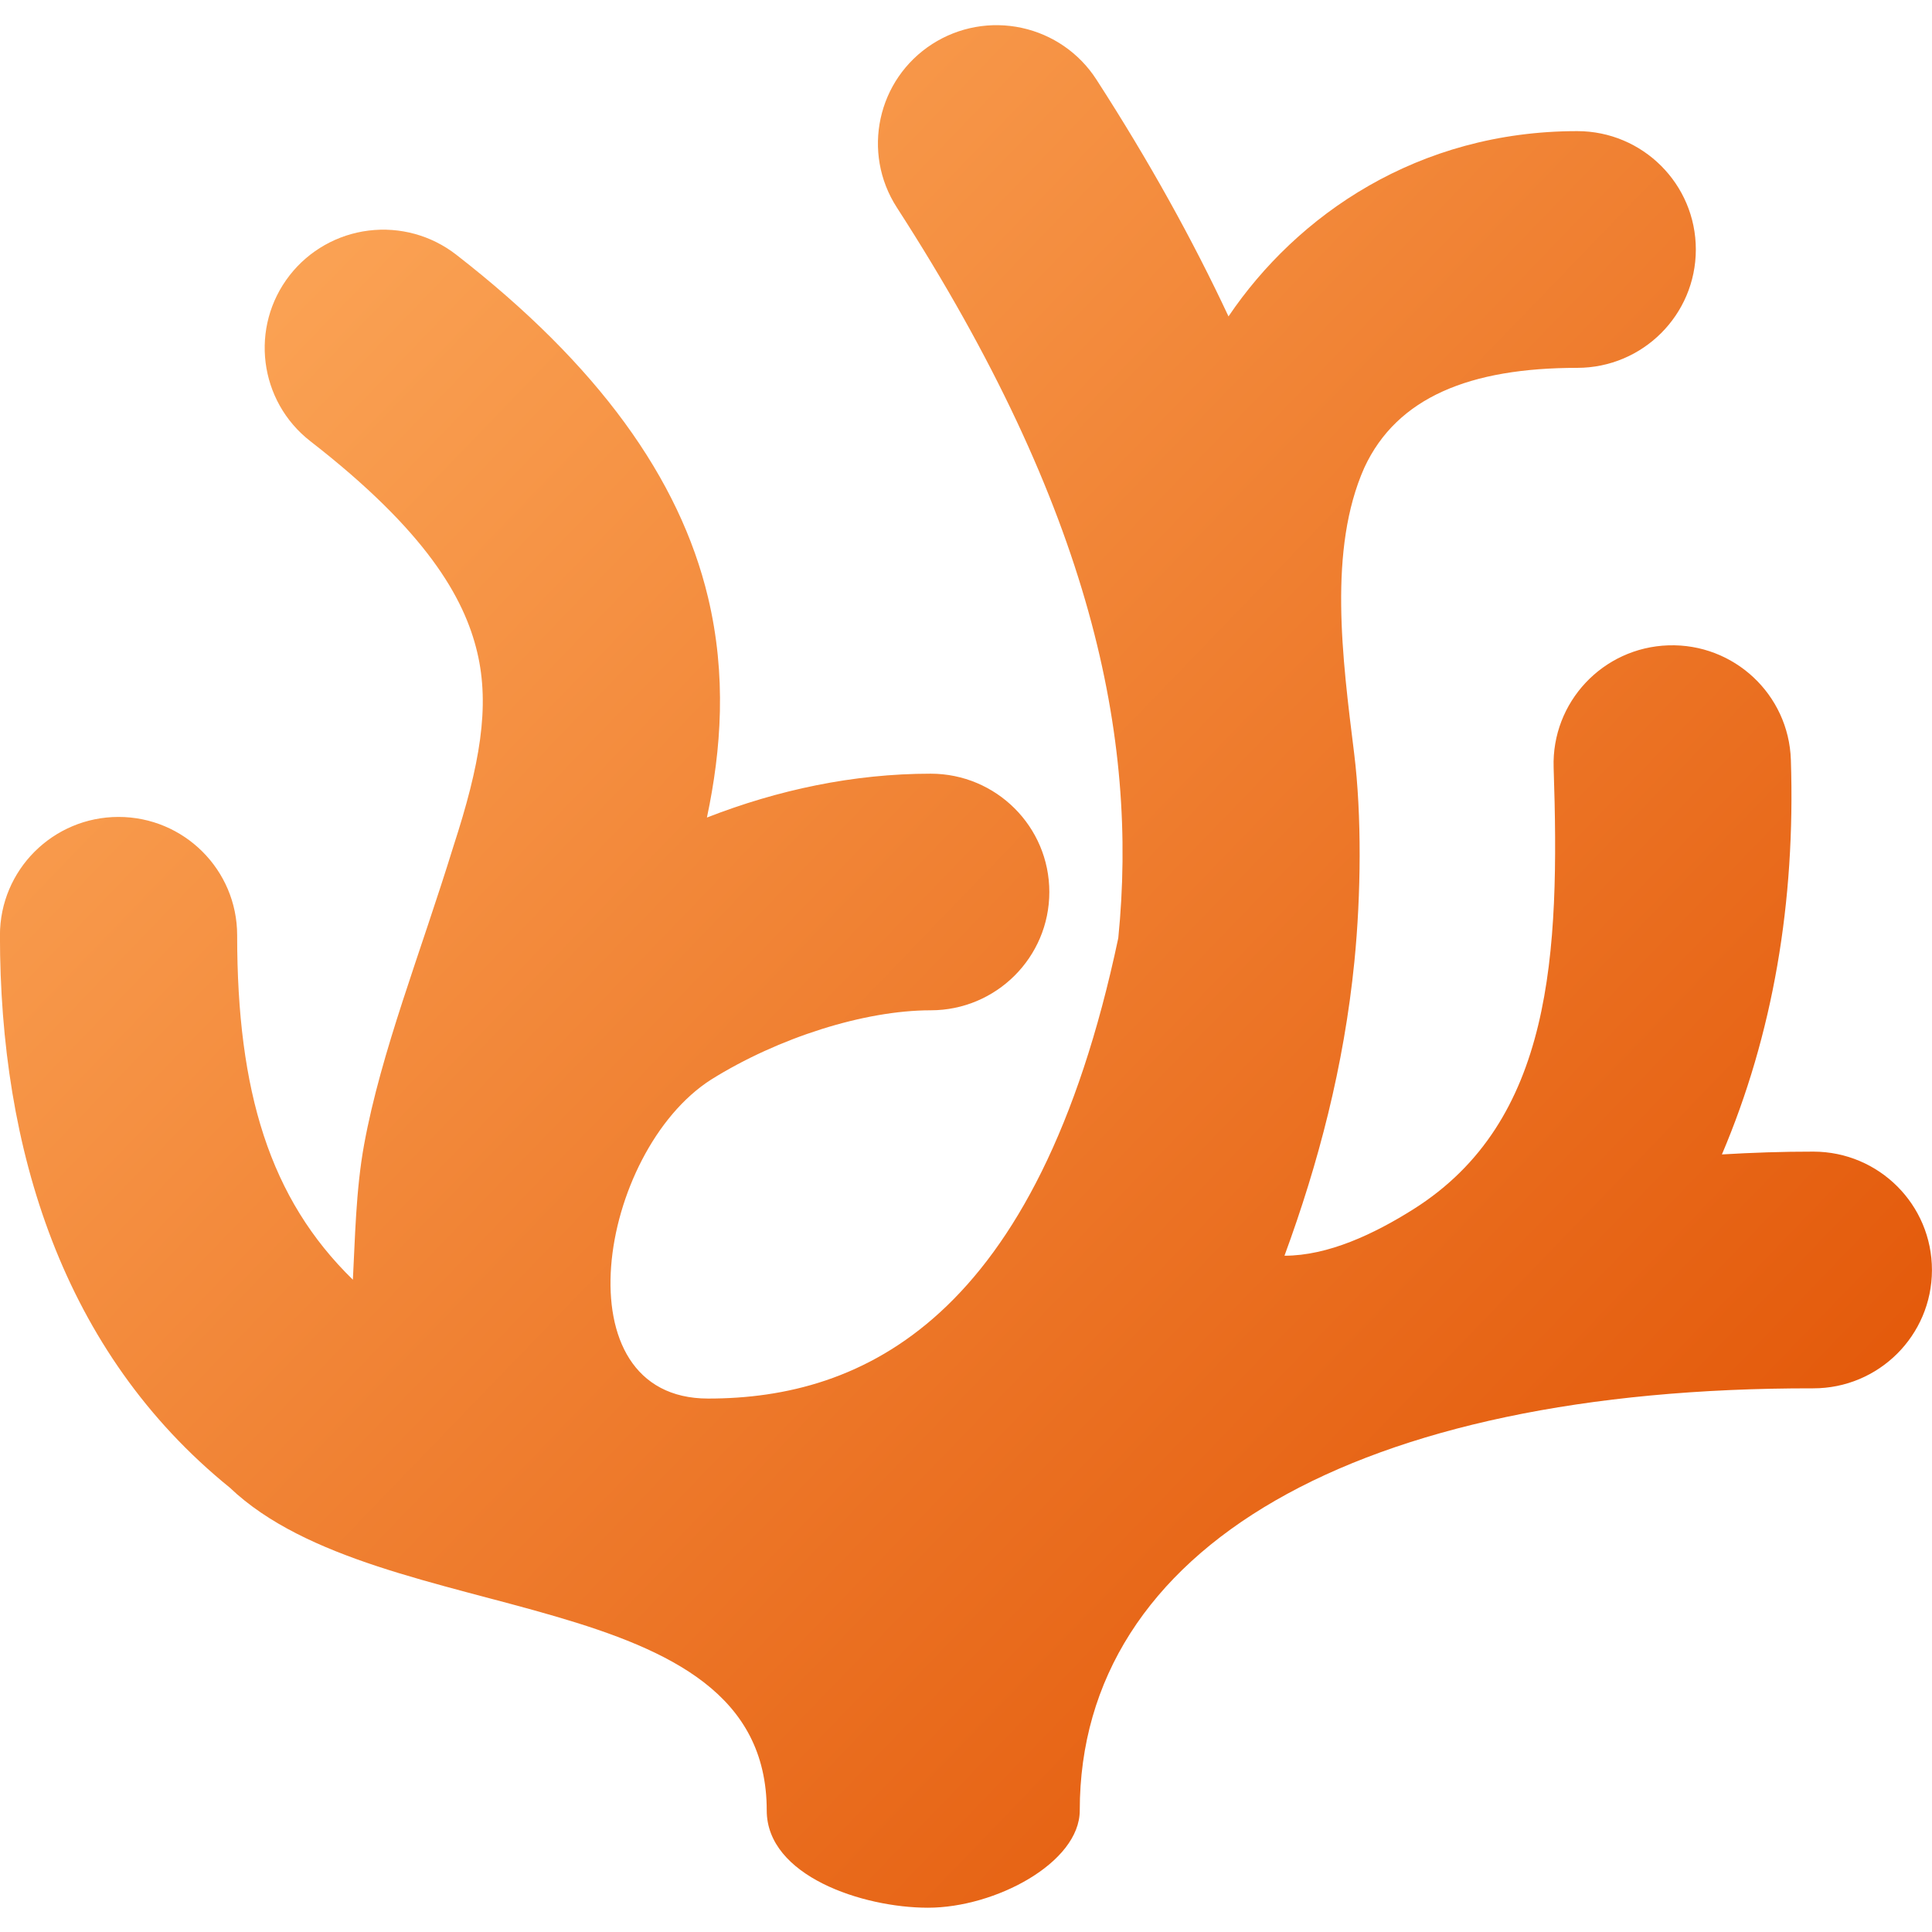
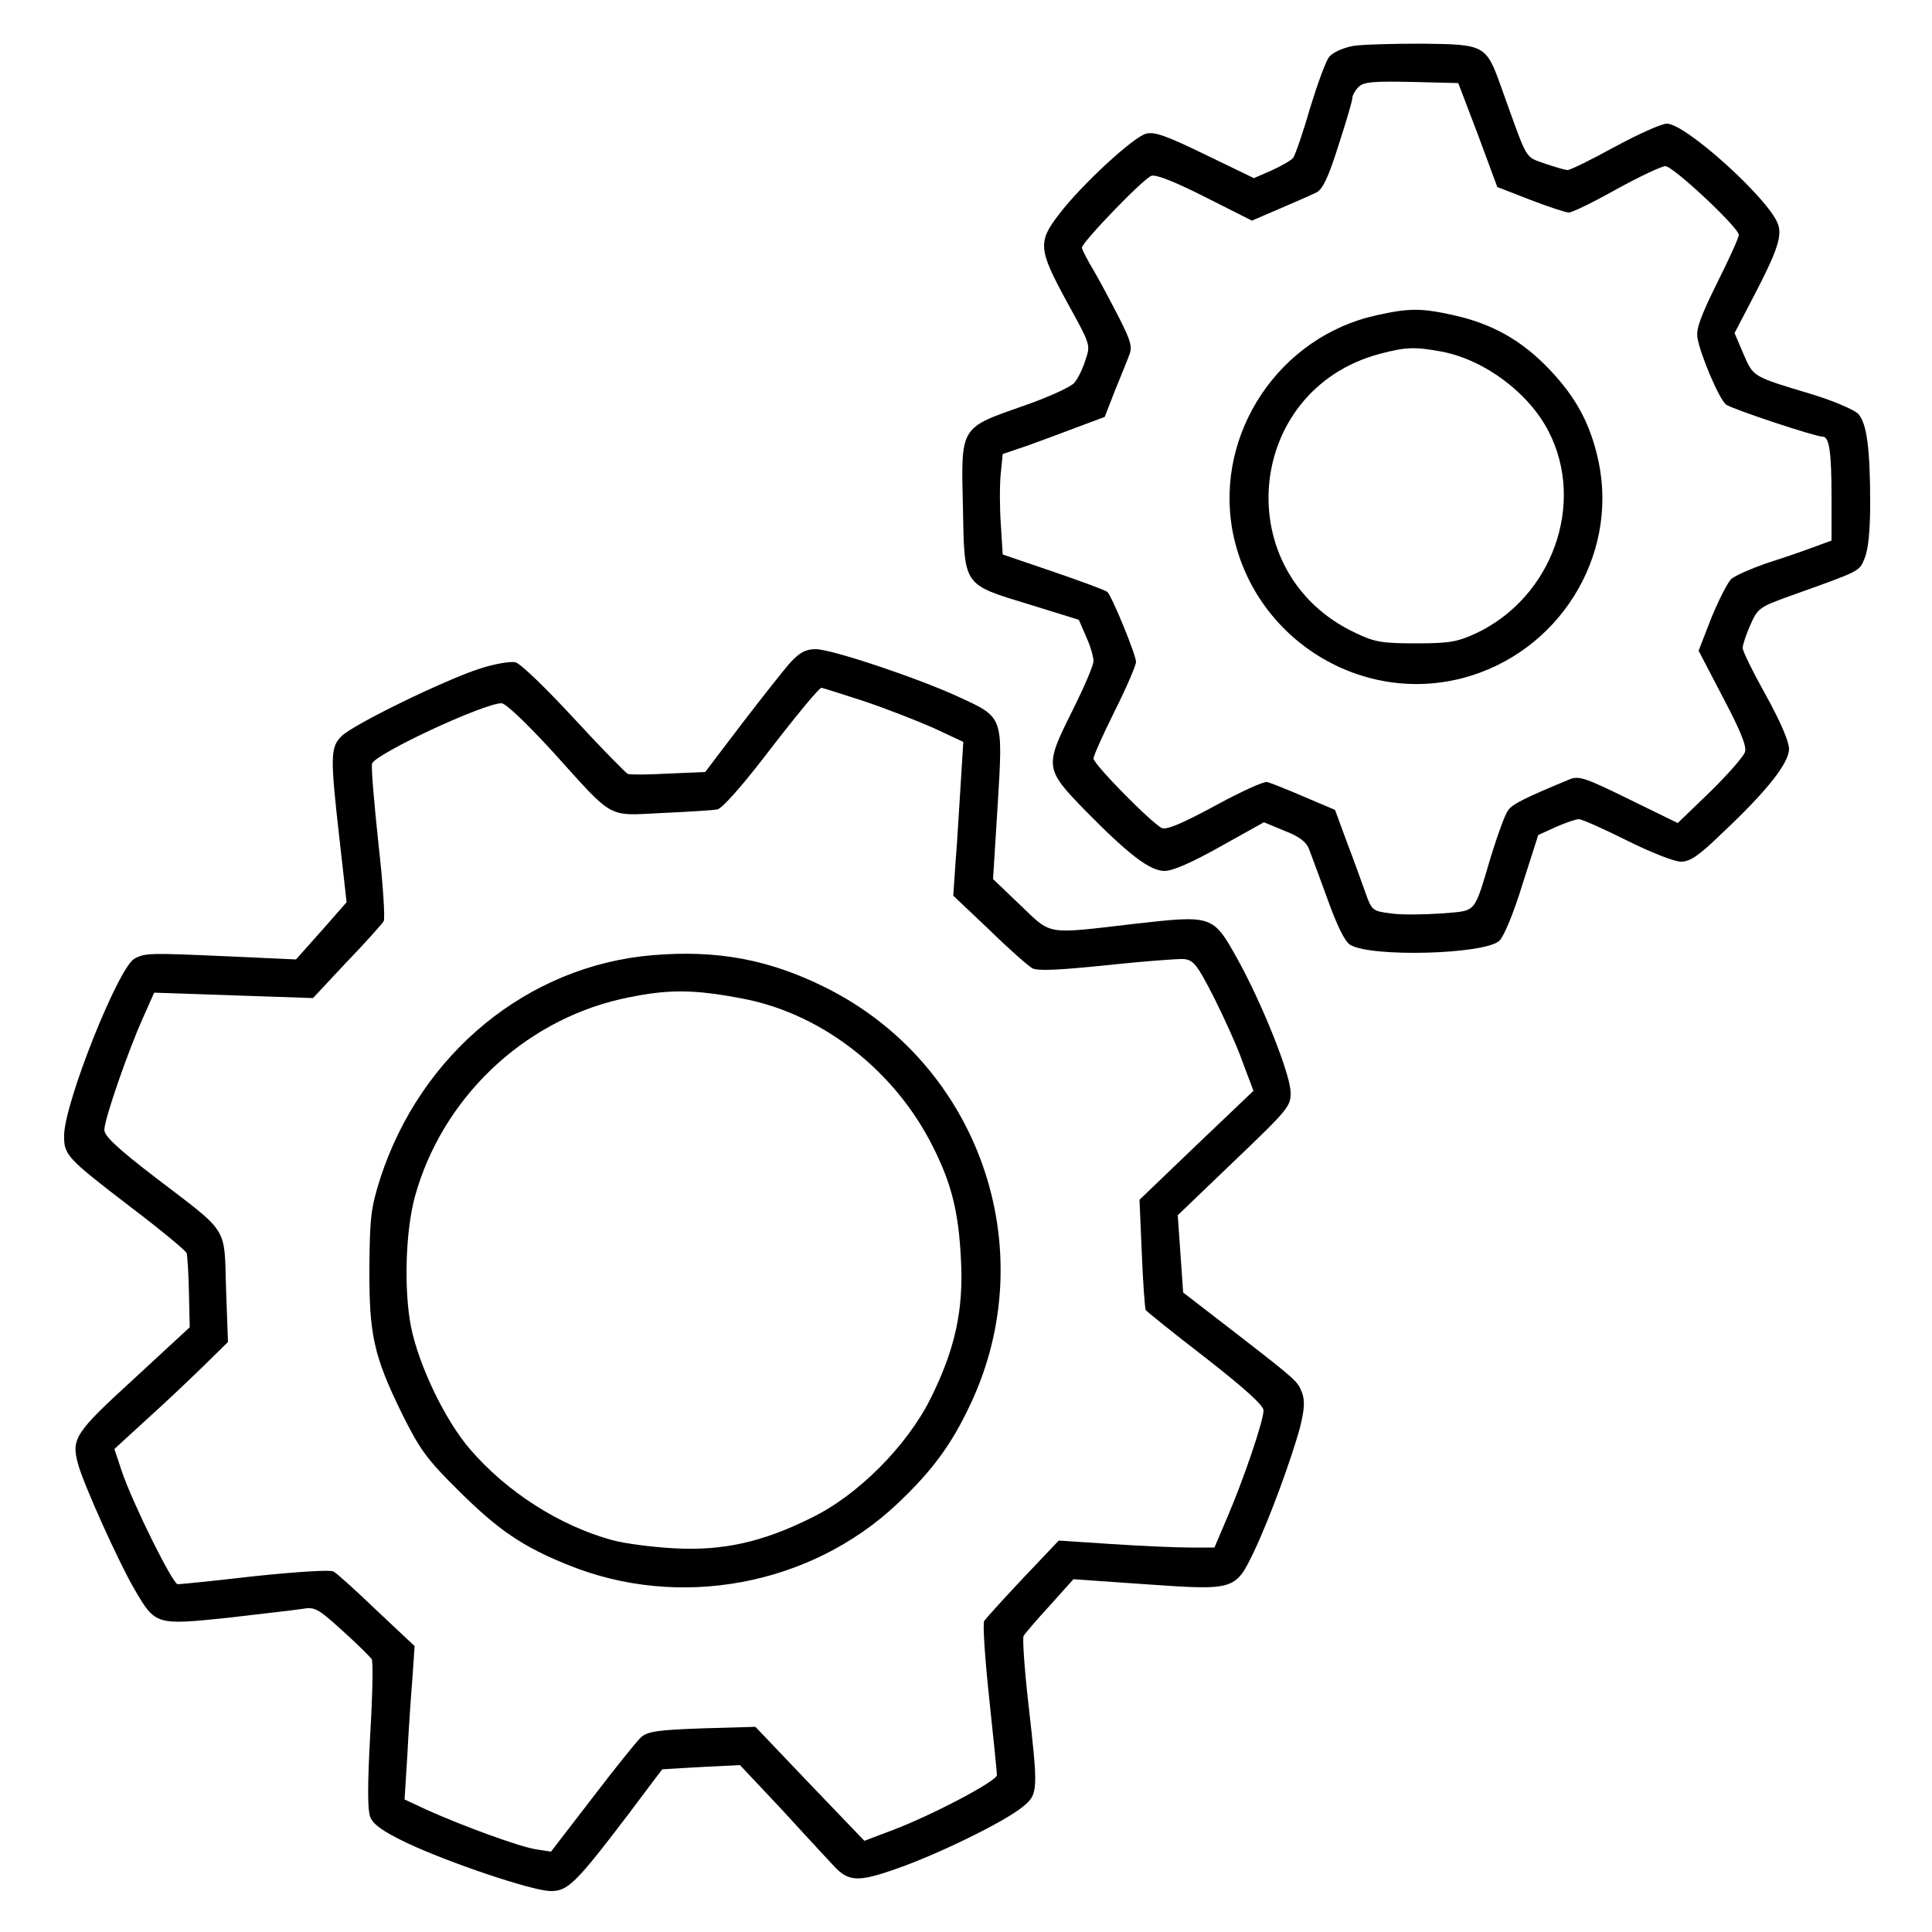
- <svg xmlns="http://www.w3.org/2000/svg" version="1.1" x="0" y="0" width="100" height="100" viewBox="0, 0, 100, 100">
-   <defs>
-     <linearGradient id="Gradient_1" gradientUnits="userSpaceOnUse" x1="199.997" y1="214.302" x2="296.665" y2="307.573" gradientTransform="matrix(1, 0, 0, 1, -200, -213)">
-       <stop offset="0" stop-color="#FFB062" />
-       <stop offset="1" stop-color="#E04F00" />
-     </linearGradient>
-   </defs>
-   <g id="Layer_1">
-     <path d="M48.26,2.274 C45.406,4.105 44.583,7.898 46.422,10.742 C56.531,26.397 58.917,38.205 57.882,48.553 C53.698,68.369 44.603,72.389 36.655,72.389 C28.895,72.389 30.973,59.618 36.806,55.88 C40.288,53.706 44.748,52.293 48.171,52.293 C51.563,52.293 54.313,49.552 54.313,46.17 C54.313,42.787 51.563,40.046 48.171,40.046 C44.173,40.046 40.251,40.886 36.59,42.316 C37.338,38.787 37.614,34.973 36.647,30.919 C35.179,24.763 30.953,18.883 23.615,13.183 C22.33,12.183 20.7,11.734 19.083,11.934 C17.466,12.134 15.995,12.966 14.994,14.248 C12.912,16.918 13.394,20.766 16.072,22.843 C22.05,27.486 24.024,30.923 24.699,33.752 C25.374,36.581 24.831,39.616 23.475,43.786 C21.742,49.406 19.73,54.423 18.848,59.234 C18.414,61.602 18.377,64.179 18.265,66.238 C13.96,62.042 12.275,56.502 12.275,48.407 C12.274,45.025 9.524,42.283 6.133,42.284 C2.744,42.287 -0.002,45.027 -0.003,48.407 C-0.003,59.463 3.23,69.983 11.895,77.001 C19.739,84.474 39.686,81.712 39.686,93.709 C39.686,97.095 44.642,98.743 48.033,98.743 C51.511,98.743 55.888,96.418 55.888,93.709 C55.888,80.097 70.233,71.824 93.848,71.86 C97.24,71.865 99.992,69.126 99.997,65.744 C100.003,62.361 97.259,59.614 93.867,59.608 C92.252,59.606 90.678,59.661 89.126,59.753 C91.766,53.544 92.937,46.708 92.695,39.324 C92.583,35.943 89.745,33.293 86.356,33.403 C82.963,33.513 80.305,36.346 80.416,39.729 C80.736,49.397 80.374,58.03 73.171,62.581 C71.123,63.874 68.742,64.996 66.484,64.996 C68.237,60.228 69.561,55.195 70.103,49.77 C70.449,46.308 70.486,42.195 70.091,39 C69.478,34.05 68.738,28.436 70.617,24.207 C72.305,20.565 76.087,19.04 81.64,19.04 C85.029,19.037 87.775,16.296 87.776,12.917 C87.778,9.534 85.031,6.79 81.64,6.787 C73.388,6.787 67.133,11.13 63.587,16.377 C61.733,12.417 59.475,8.336 56.747,4.112 C55.866,2.747 54.478,1.788 52.887,1.443 C52.099,1.272 51.285,1.257 50.491,1.399 C49.697,1.542 48.939,1.839 48.26,2.274 z" fill="url(#Gradient_1)" id="path6008" />
+ <svg xmlns="http://www.w3.org/2000/svg" version="1.0" width="500pt" height="500pt" viewBox="0 0 500 500" preserveAspectRatio="xMidYMid meet">
+   <g transform="translate(0,500) scale(0.1,-0.1)" fill="#000000" stroke="none">
+     <path d="M3501 4881 c-25 -5 -51 -16 -61 -28 -9 -11 -31 -72 -50 -134 -18 -63 -38 -120 -43 -127 -5 -7 -30 -21 -56 -33 l-46 -20 -126 61 c-99 48 -131 60 -153 54 -32 -8 -166 -131 -224 -207 -57 -73 -55 -92 19 -228 61 -111 62 -111 48 -151 -7 -23 -20 -49 -29 -59 -8 -10 -67 -37 -130 -59 -166 -58 -163 -52 -158 -261 4 -209 -2 -200 174 -254 l126 -39 19 -44 c11 -24 19 -52 19 -63 0 -11 -25 -69 -56 -131 -71 -142 -70 -148 34 -255 113 -115 168 -157 206 -157 21 0 71 22 144 63 l113 63 53 -22 c39 -15 57 -29 64 -48 6 -15 27 -73 48 -130 24 -67 44 -108 58 -117 53 -33 347 -25 386 10 12 11 37 71 60 146 l41 128 46 21 c25 11 52 20 59 20 8 0 64 -25 124 -55 60 -30 123 -55 140 -55 24 0 46 15 106 73 116 109 174 182 174 219 0 19 -23 72 -60 139 -33 59 -60 114 -60 122 0 8 9 35 20 60 19 43 24 46 98 73 190 68 183 64 198 100 9 22 14 71 14 141 0 144 -9 208 -31 232 -11 11 -65 34 -121 51 -153 46 -150 44 -176 104 l-23 54 49 94 c62 119 75 158 63 189 -25 66 -239 259 -287 259 -14 0 -74 -27 -135 -60 -60 -33 -115 -60 -122 -60 -7 0 -33 8 -60 17 -52 19 -42 3 -111 195 -40 112 -42 113 -205 115 -75 0 -156 -2 -180 -6z m324 -230 l50 -135 85 -33 c47 -18 92 -33 100 -33 9 0 64 27 123 60 60 33 117 60 127 60 20 0 190 -159 190 -178 0 -7 -25 -62 -56 -124 -42 -85 -55 -119 -51 -142 7 -43 56 -159 74 -173 14 -11 230 -83 250 -83 17 0 23 -39 23 -157 l0 -112 -52 -19 c-29 -11 -83 -29 -120 -41 -37 -13 -76 -30 -87 -39 -10 -9 -33 -55 -52 -101 l-33 -85 63 -121 c45 -85 62 -127 57 -141 -3 -11 -44 -58 -90 -103 l-84 -81 -127 62 c-112 55 -129 61 -153 51 -116 -48 -148 -64 -159 -80 -8 -10 -27 -63 -44 -118 -46 -153 -35 -141 -129 -149 -44 -3 -103 -4 -130 0 -48 6 -50 8 -66 53 -9 25 -30 84 -48 131 l-31 84 -80 34 c-44 19 -87 36 -95 38 -8 3 -69 -25 -135 -61 -85 -46 -125 -63 -138 -58 -26 12 -177 165 -177 180 0 7 25 63 55 123 30 60 55 118 55 127 0 18 -61 167 -74 181 -4 4 -66 27 -139 52 l-132 45 -5 80 c-3 44 -3 102 0 130 l5 50 65 22 c36 13 95 35 132 49 l67 25 26 67 c15 37 32 78 37 92 9 21 5 37 -25 96 -20 39 -49 94 -66 123 -17 28 -31 56 -31 60 0 14 160 180 180 186 12 4 62 -16 139 -55 l121 -61 72 31 c40 17 83 36 95 42 16 8 31 39 57 122 20 61 36 116 36 123 0 6 7 19 16 28 13 13 37 15 137 13 l121 -3 51 -134z" />
+     <path d="M3562 4184 c-250 -55 -417 -303 -373 -554 50 -277 326 -455 596 -385 248 65 404 314 352 561 -21 97 -58 166 -129 240 -70 73 -146 116 -245 138 -84 19 -116 19 -201 0z m169 -94 c111 -21 226 -107 277 -207 96 -187 9 -429 -188 -522 -48 -22 -68 -26 -155 -26 -88 0 -107 3 -157 27 -329 154 -288 628 62 722 67 18 92 19 161 6z" />
+     <path d="M2046 3286 c-17 -19 -74 -91 -126 -159 l-95 -125 -95 -4 c-52 -3 -99 -3 -105 -1 -5 2 -68 66 -139 143 -71 77 -139 143 -152 146 -13 3 -54 -4 -91 -16 -91 -29 -329 -145 -359 -175 -29 -29 -30 -51 -5 -270 l18 -160 -65 -74 -66 -74 -176 8 c-203 9 -214 9 -242 -6 -41 -22 -179 -367 -182 -455 -1 -53 4 -59 175 -190 75 -57 139 -110 142 -117 2 -7 5 -53 6 -102 l2 -90 -144 -133 c-153 -140 -163 -155 -145 -221 14 -52 106 -256 146 -324 54 -93 56 -93 240 -74 86 10 173 20 193 23 34 6 41 2 105 -56 38 -34 72 -68 76 -74 4 -7 2 -96 -4 -197 -7 -130 -7 -192 0 -211 8 -20 32 -37 94 -67 110 -52 322 -123 371 -125 46 -1 65 17 205 201 46 62 85 113 86 114 1 0 46 3 101 6 l100 5 111 -118 c60 -66 119 -129 130 -141 39 -43 63 -45 165 -9 111 39 282 123 327 161 39 32 39 41 13 270 -10 88 -15 165 -12 171 3 6 34 42 68 79 l61 68 186 -13 c231 -16 233 -16 281 84 40 84 97 239 120 324 11 45 12 67 5 87 -12 31 -12 31 -181 162 l-127 98 -7 100 -7 100 146 140 c139 133 147 142 146 178 0 46 -74 231 -138 346 -63 113 -64 113 -267 90 -232 -27 -212 -30 -295 49 l-70 67 12 192 c14 230 15 226 -100 279 -106 49 -330 124 -371 124 -25 0 -41 -8 -65 -34z m188 -100 c57 -19 139 -51 182 -70 l77 -36 -7 -113 c-4 -61 -9 -151 -13 -198 l-6 -87 93 -88 c50 -49 101 -94 112 -100 14 -7 66 -5 191 8 95 10 185 17 201 16 25 -3 34 -14 77 -98 26 -52 61 -128 75 -169 l28 -74 -148 -141 -147 -141 6 -139 c3 -76 8 -142 10 -146 2 -4 72 -60 155 -124 101 -79 150 -123 150 -136 0 -27 -51 -177 -93 -275 l-34 -80 -64 0 c-35 0 -126 4 -202 9 l-137 9 -93 -98 c-50 -53 -95 -103 -100 -110 -4 -7 2 -97 13 -200 11 -103 20 -192 20 -199 0 -15 -164 -102 -269 -142 l-74 -28 -141 147 -141 148 -138 -4 c-115 -4 -141 -8 -158 -23 -11 -10 -68 -81 -126 -157 l-107 -139 -39 6 c-44 7 -191 61 -282 102 l-58 27 7 111 c3 61 9 150 13 198 l6 88 -98 92 c-53 51 -104 97 -112 101 -8 5 -97 -1 -203 -12 -104 -12 -194 -21 -200 -21 -13 0 -117 210 -145 293 l-19 57 84 77 c47 42 113 105 148 139 l62 61 -5 138 c-5 164 9 141 -182 287 -99 76 -133 108 -133 124 0 27 62 206 101 292 l28 63 205 -7 206 -7 87 93 c49 51 92 99 96 106 4 8 -2 99 -14 204 -11 105 -19 196 -16 204 10 26 289 156 335 156 11 0 67 -54 133 -126 160 -177 138 -165 283 -158 66 3 130 7 142 9 13 3 60 56 119 132 89 116 145 183 151 183 2 0 50 -15 108 -34z" />
+     <path d="M1689 2528 c-323 -27 -600 -254 -705 -578 -24 -76 -27 -100 -28 -230 -1 -174 11 -229 85 -380 46 -92 63 -116 148 -200 101 -100 164 -143 281 -190 287 -117 627 -54 852 158 91 86 141 154 190 259 189 402 21 881 -377 1078 -145 72 -279 97 -446 83z m241 -114 c202 -41 387 -187 484 -381 49 -97 67 -170 73 -294 7 -130 -16 -233 -79 -359 -61 -122 -188 -250 -308 -308 -126 -63 -230 -86 -355 -79 -55 3 -127 12 -160 21 -136 37 -274 125 -369 236 -64 74 -132 216 -152 315 -19 94 -15 248 10 339 70 252 277 451 531 510 121 27 188 27 325 0z" />
  </g>
</svg>
